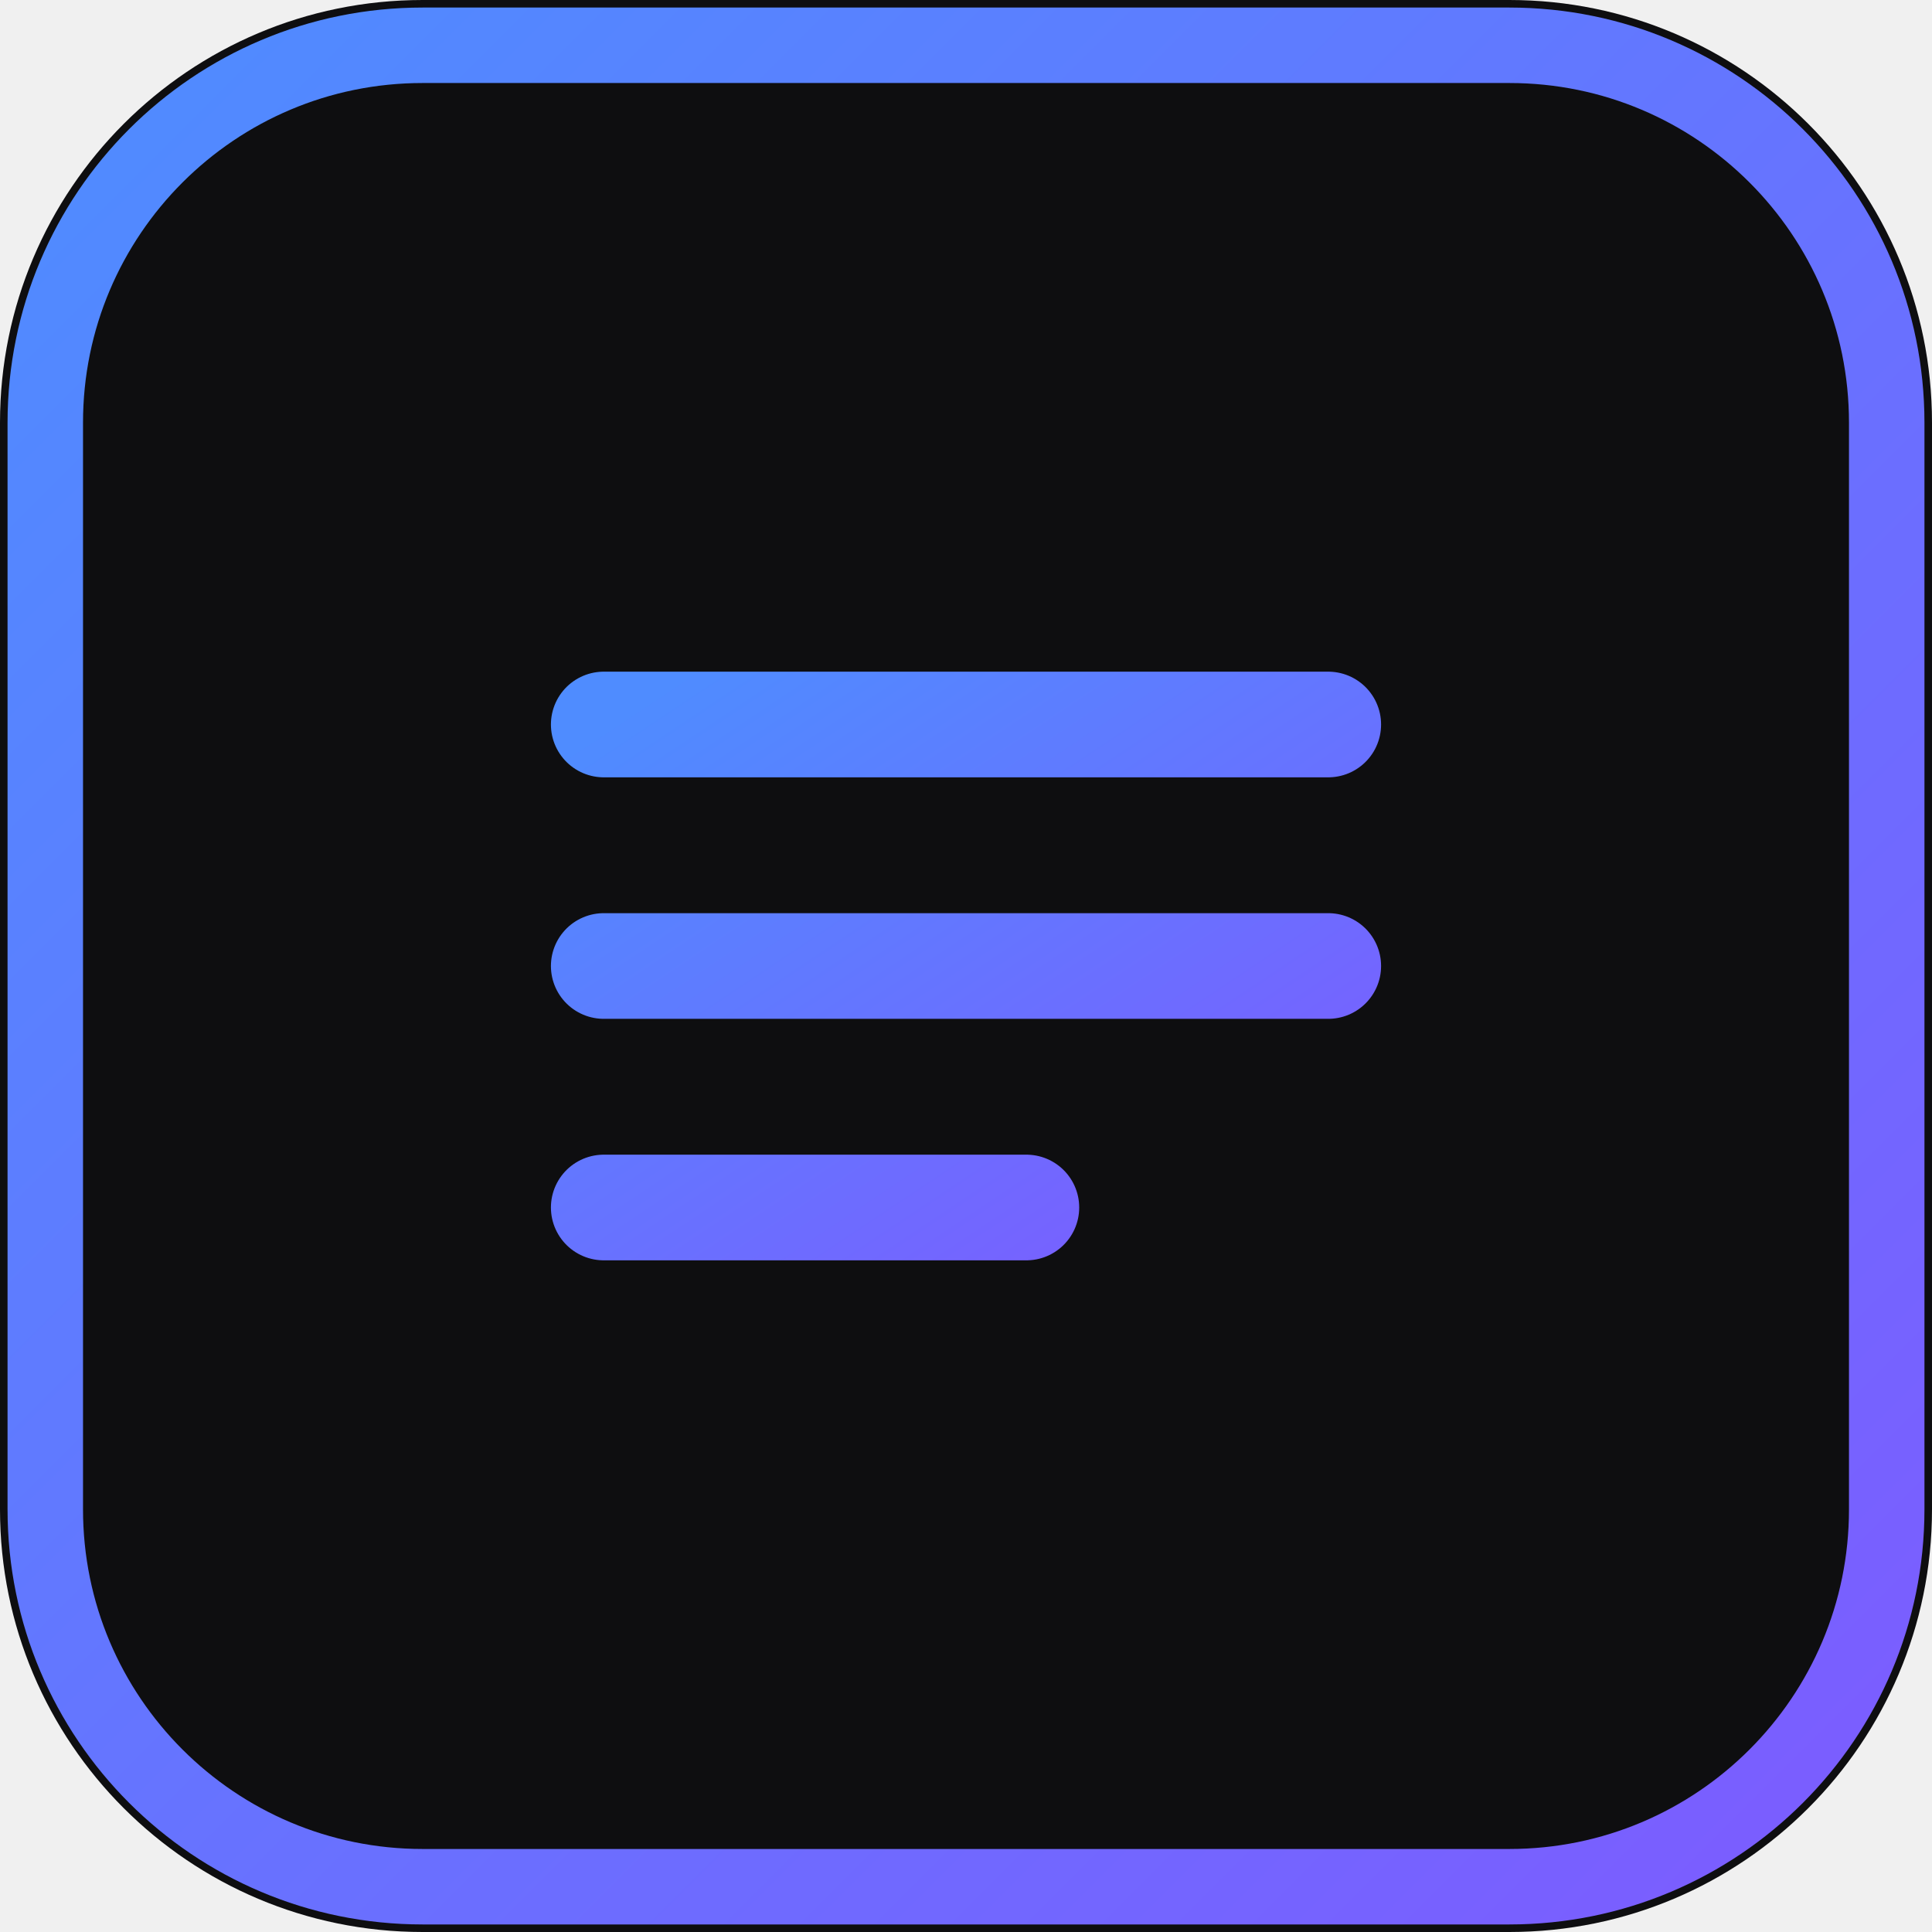
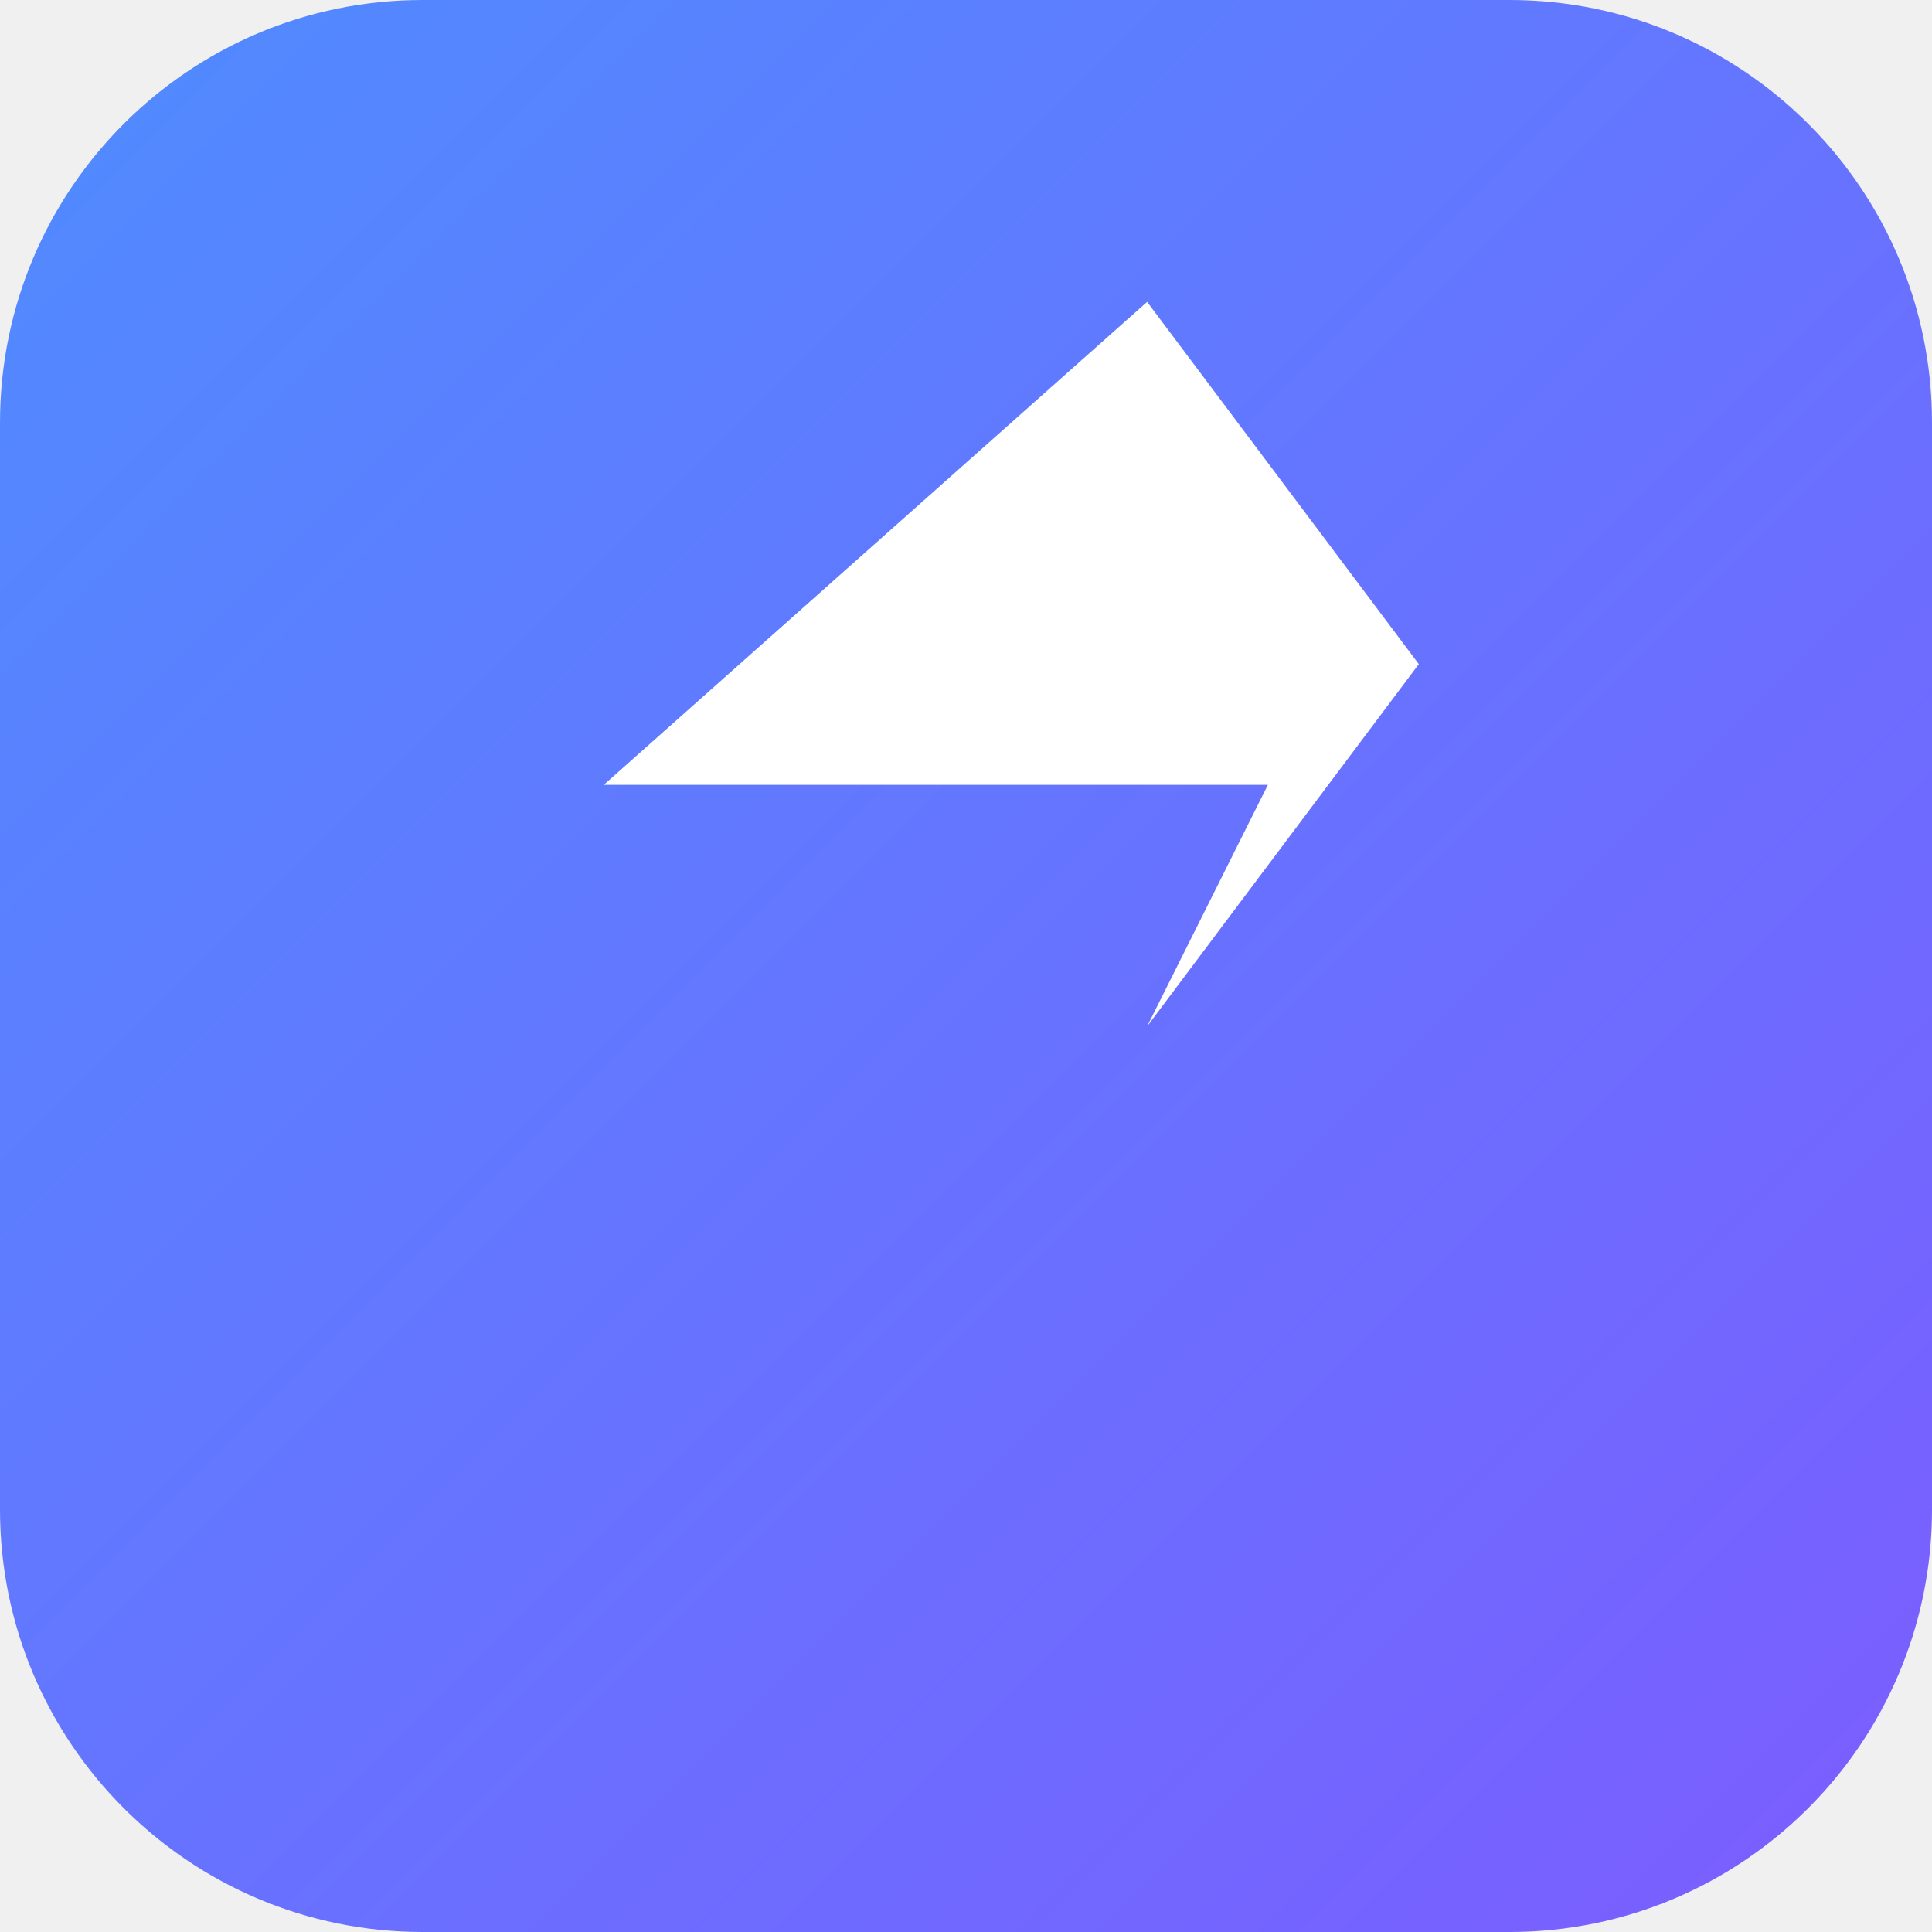
<svg xmlns="http://www.w3.org/2000/svg" viewBox="0 0 64 64" role="img" aria-label="AI Website Builder">
  <defs>
    <linearGradient id="g" x1="0" y1="0" x2="1" y2="1">
      <stop offset="0%" stop-color="#4f8cff" />
      <stop offset="100%" stop-color="#7c5cff" />
    </linearGradient>
  </defs>
-   <rect width="64" height="64" rx="14" fill="#0e0e10" />
-   <rect x="1.5" y="1.5" width="61" height="61" rx="12.5" fill="none" stroke="url(#g)" stroke-width="2.5" />
-   <path d="M20 24h24M20 32h24M20 40h14" stroke="url(#g)" stroke-width="3.5" stroke-linecap="round" />
+   <rect width="64" height="64" rx="14" fill="url(#g)" />
+   <path d="M20 26h22l-4 8 9-12-9-12z" fill="#fff" />
</svg>
